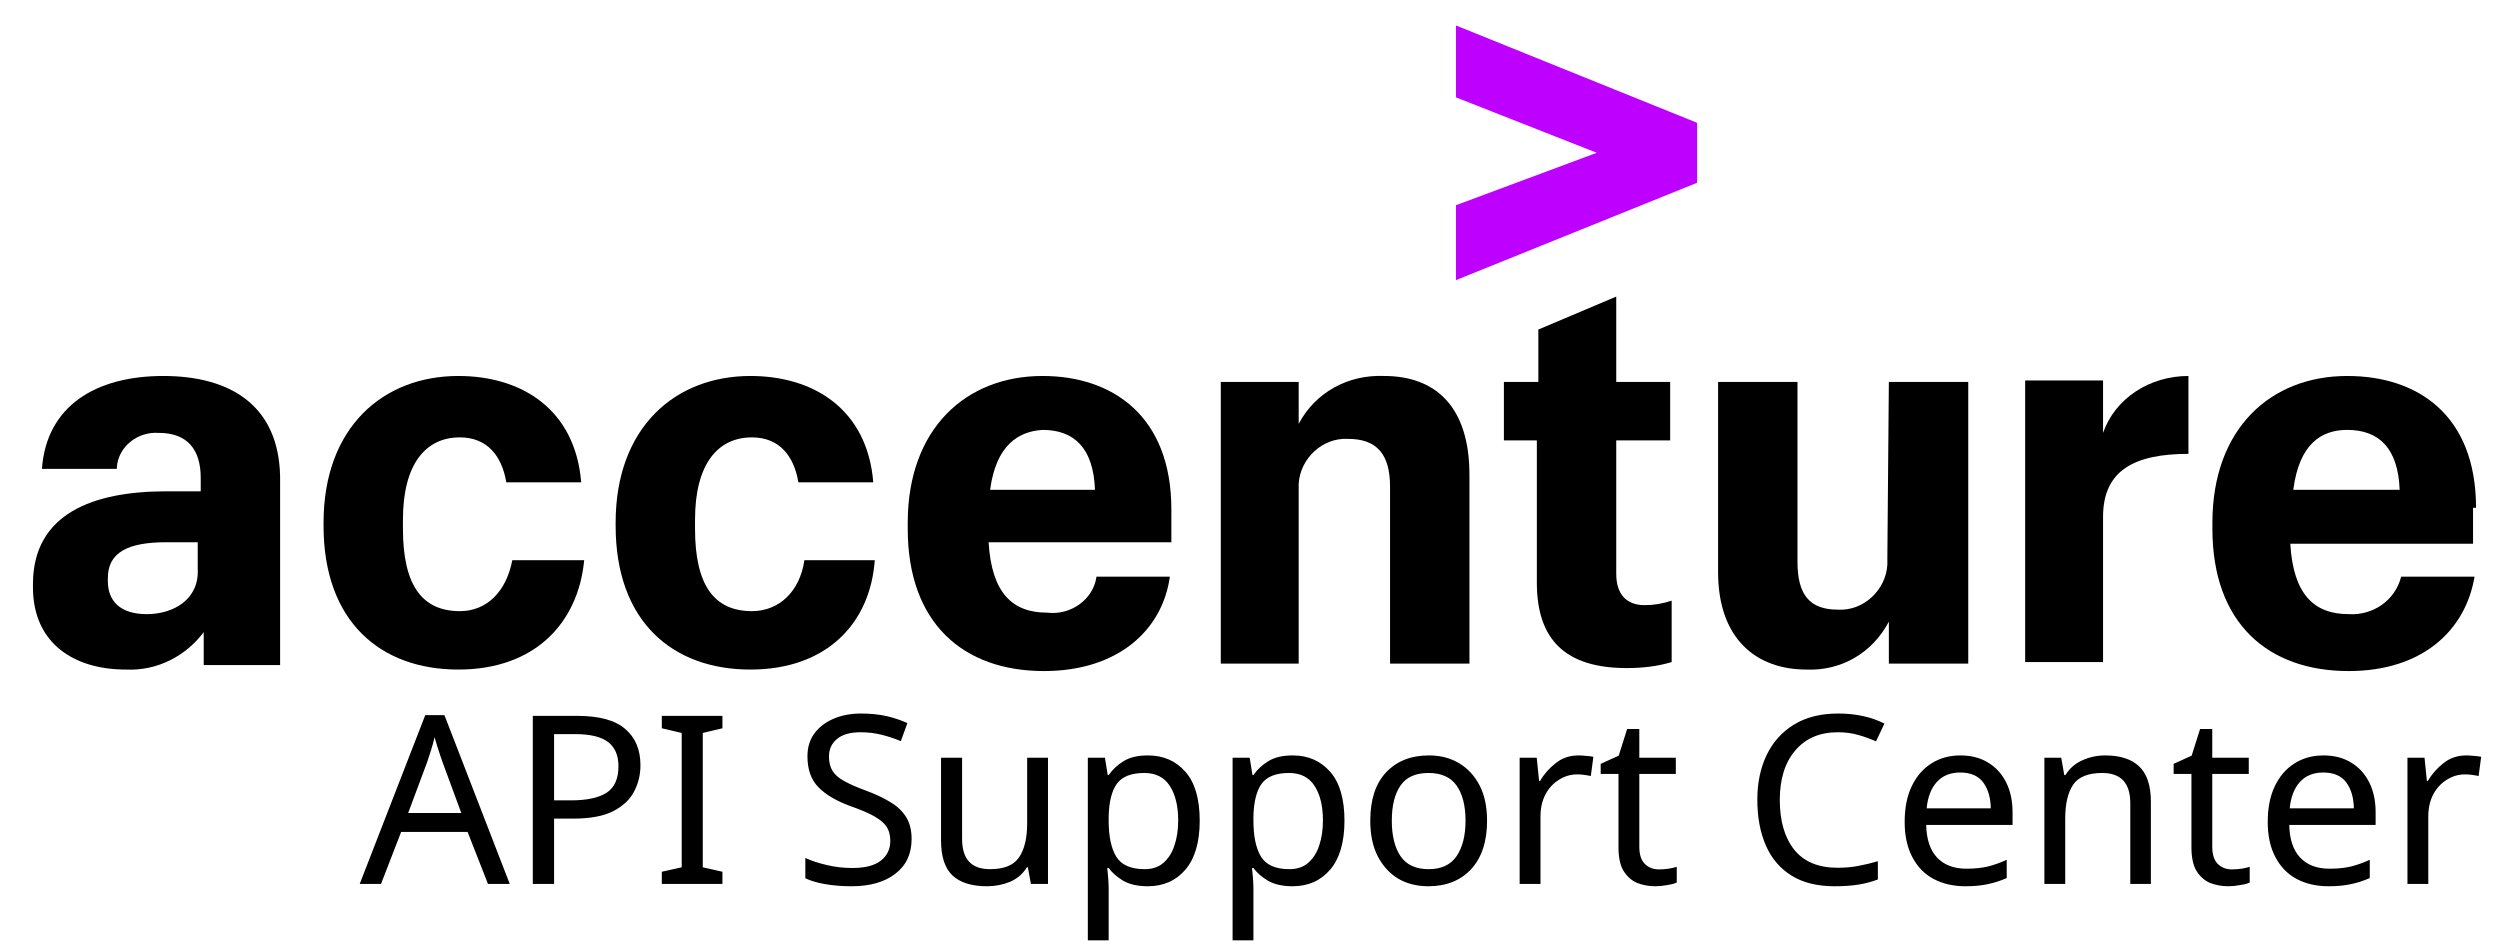
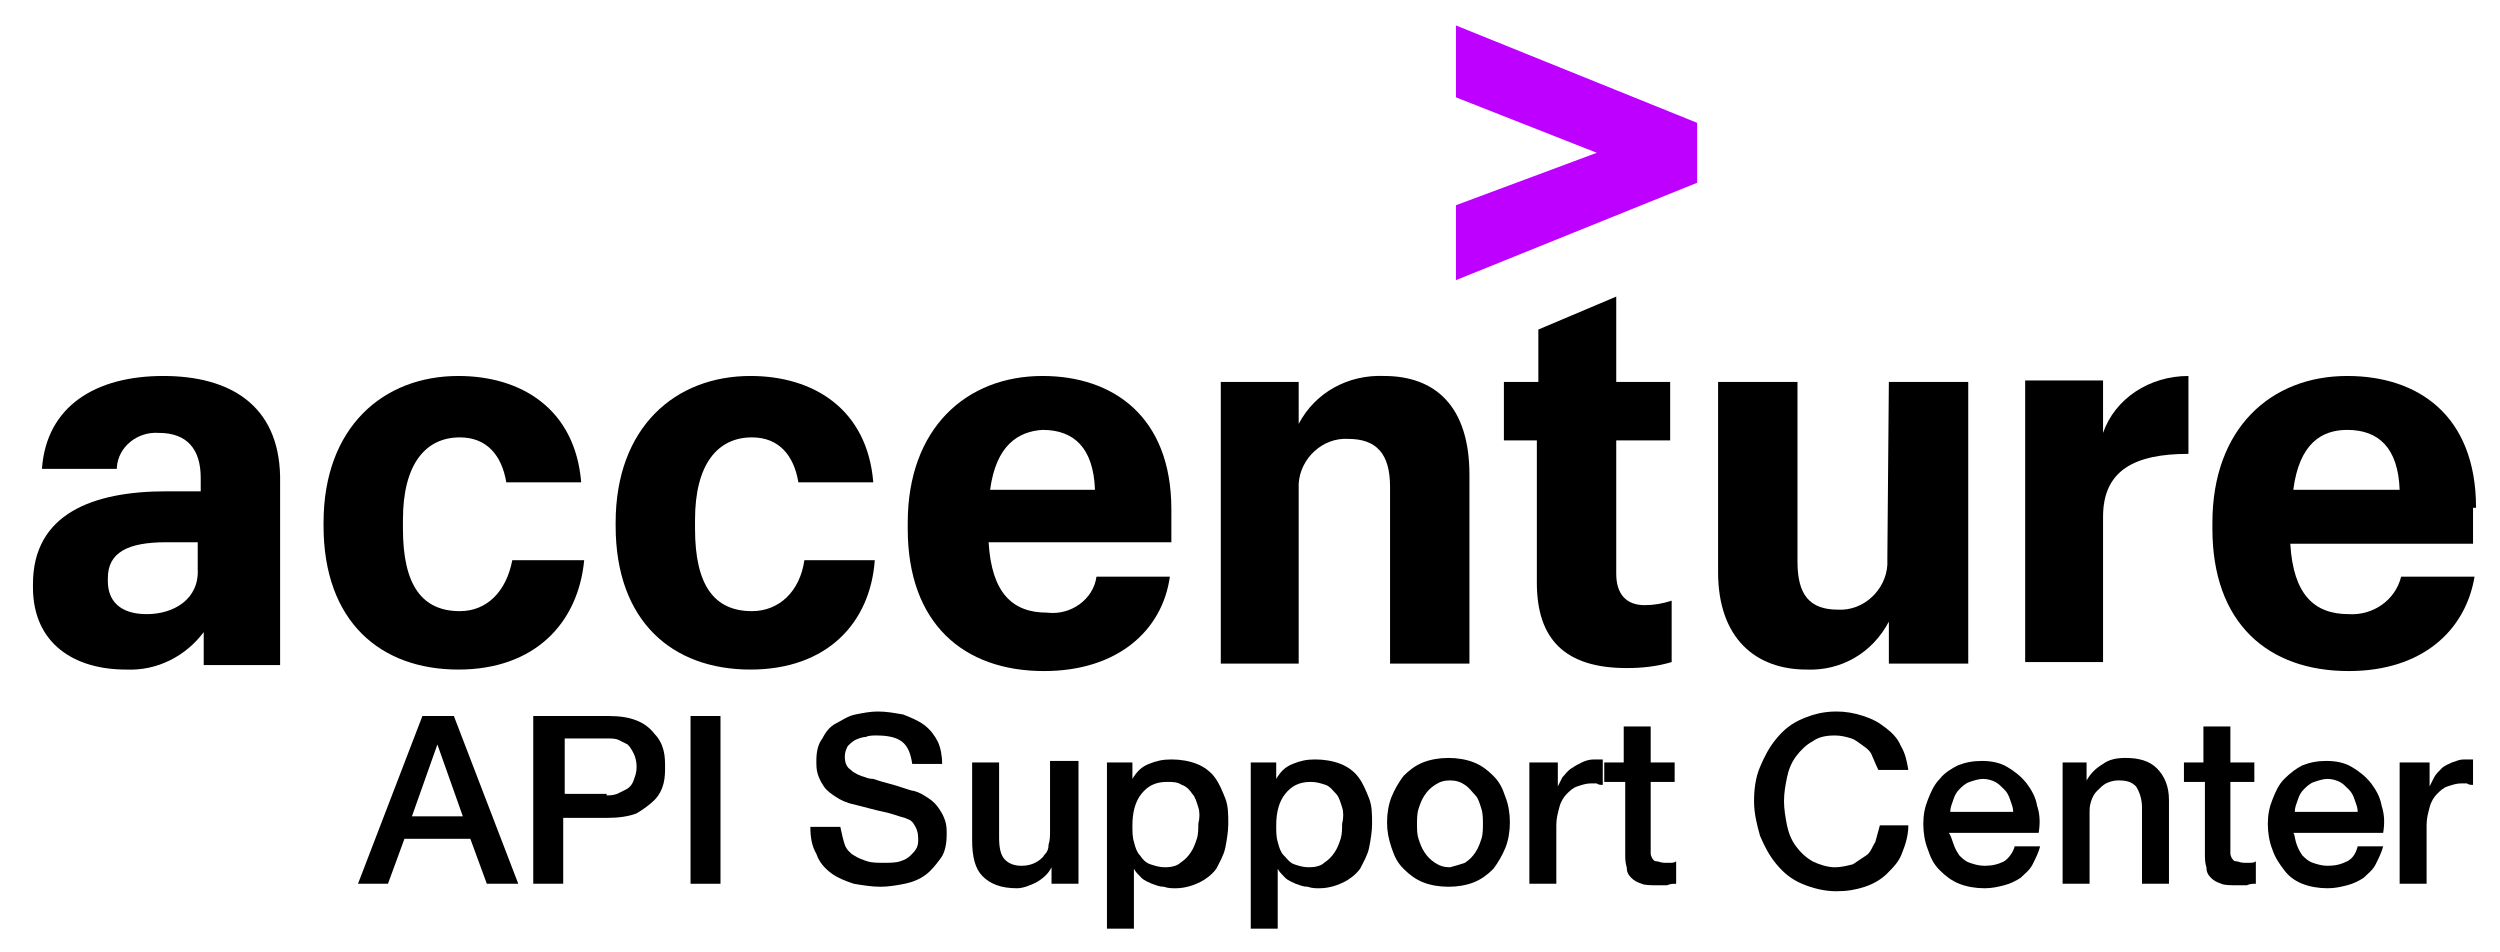
<svg xmlns="http://www.w3.org/2000/svg" version="1.1" id="Layer_1" x="0px" y="0px" viewBox="0 0 166.9 63.5" style="enable-background:new 0 0 166.9 63.5;" xml:space="preserve">
  <style type="text/css">
	.st0{fill:#BD00FF;}
	.st1{fill:#008FFF;}
- 	.st2{font-family:'HelveticaNeue-Medium';}
- 	.st3{font-size:15.709px;}
+ 	.st2{enable-background:new    ;}
</style>
  <polygon class="st0" points="97.2,6.5 106.6,10.2 97.2,13.7 97.2,18.7 113.3,12.2 113.3,8.2 97.2,1.7 " />
  <path d="M10.9,25.1c-4.5,0-7.8,2-8.1,6.2h5v-0.1c0.1-1.4,1.4-2.4,2.8-2.3c1.9,0,2.8,1.1,2.8,3v0.9h-2.3c-4.9,0-8.9,1.5-8.9,6.2v0.2  c0,3.8,2.8,5.5,6.2,5.5l0,0c2.1,0.1,4-0.9,5.2-2.5v2.2h5.1V31.8C18.6,27,15.3,25.1,10.9,25.1z M9.8,41c-1.8,0-2.6-0.9-2.6-2.2v-0.2  c0-1.7,1.3-2.4,3.9-2.4h2.1V38l0,0C13.3,40,11.6,41,9.8,41z" />
  <path d="M30.7,40.8c-2.5,0-3.8-1.7-3.8-5.5v-0.6c0-3.7,1.5-5.5,3.8-5.5c1.8,0,2.8,1.2,3.1,3h5c-0.4-4.9-4-7.1-8.2-7.1  c-5,0-9,3.4-9,9.8v0.2c0,6.4,3.8,9.6,9,9.6l0,0c5.1,0,8-3.1,8.4-7.3h-4.8C33.8,39.5,32.5,40.8,30.7,40.8z" />
  <path d="M50.2,40.8c-2.5,0-3.8-1.7-3.8-5.5v-0.6c0-3.7,1.5-5.5,3.8-5.5c1.8,0,2.8,1.2,3.1,3h5c-0.4-4.9-4-7.1-8.2-7.1  c-5,0-9,3.4-9,9.8v0.2c0,6.4,3.8,9.6,9,9.6l0,0c5.1,0,8-3.1,8.3-7.3h-4.7C53.4,39.5,52,40.8,50.2,40.8z" />
  <path d="M69.9,40.9c-2.3,0-3.7-1.3-3.9-4.7h12.2V34c0-6.2-3.9-8.9-8.6-8.9c-5.1,0-9,3.5-9,9.8v0.4c0,6.3,3.7,9.5,9.1,9.5l0,0  c4.9,0,7.9-2.7,8.4-6.3h-4.9C73,40,71.5,41.1,69.9,40.9z M69.6,28.7c2.1,0,3.4,1.2,3.5,4h-7l0,0l0,0l0,0  C66.5,29.7,68,28.8,69.6,28.7z" />
  <polygon class="st1" points="66.1,32.7 66.1,32.7 66,32.7 " />
  <path d="M92.4,25.1c-2.4-0.1-4.6,1.1-5.7,3.2v-2.8h-5.2v18.8h5.2V32.8c0-0.2,0-0.3,0-0.5c0.1-1.7,1.6-3.1,3.3-3c1.9,0,2.8,1,2.8,3.2  v11.8h5.3V31.7C98.1,27.1,95.8,25.1,92.4,25.1z" />
  <path d="M107.9,38.3v-8.9h3.6v-3.9h-3.6v-5.7l-5.2,2.2v3.5h-2.3v3.9h2.2v9.5c0,3.8,1.9,5.7,6,5.7c1,0,2-0.1,3-0.4v-4.1  c-0.6,0.2-1.2,0.3-1.8,0.3C108.6,40.4,107.9,39.7,107.9,38.3z" />
  <path d="M126,37.2c0,0.2,0,0.3,0,0.5c-0.1,1.7-1.6,3.1-3.3,3c-1.9,0-2.7-1-2.7-3.2v-12h-5.3v12.7c0,4.4,2.5,6.5,5.9,6.5  c2.3,0.1,4.4-1.1,5.5-3.2v2.8h5.3V25.5h-5.3L126,37.2L126,37.2z" />
  <path d="M140.4,28.9v-3.5h-5.2v18.8h5.2v-9.7c0-3.1,2.1-4.2,5.7-4.2v-5.2C143.5,25.1,141.2,26.6,140.4,28.9z" />
  <path d="M165.3,33.9c0-6.2-3.9-8.8-8.6-8.8c-5.1,0-9,3.5-9,9.8v0.4c0,6.3,3.7,9.5,9.1,9.5l0,0c4.9,0,7.8-2.7,8.4-6.3h-4.9  c-0.4,1.6-1.9,2.6-3.5,2.5c-2.3,0-3.7-1.3-3.9-4.7h12.2v-2.4H165.3z M153.1,32.7L153.1,32.7L153.1,32.7c0.4-3.1,1.9-4,3.6-4  c2.1,0,3.4,1.2,3.5,4H153.1L153.1,32.7z" />
  <path class="st1" d="M153.1,32.7L153.1,32.7L153.1,32.7L153.1,32.7z" />
-   <text transform="matrix(1 0 0 1 24.0146 59.01)" class="st2 st3">API Support Center</text>
+   <g class="st2">
+     <path d="M30.3,47.8L34.6,59h-2.1l-1.1-3H27l-1.1,3h-2l4.3-11.2H30.3z M30.9,54.5l-1.7-4.8h0l-1.7,4.8H30.9z" />
+     <path d="M40.6,47.8c0.8,0,1.4,0.1,1.9,0.3s0.9,0.5,1.2,0.9c0.3,0.3,0.5,0.7,0.6,1.1s0.1,0.8,0.1,1.1s0,0.7-0.1,1.1   c-0.1,0.4-0.3,0.8-0.6,1.1c-0.3,0.3-0.7,0.6-1.2,0.9c-0.5,0.2-1.2,0.3-1.9,0.3h-3V59h-2V47.8H40.6z M40.5,53.1c0.2,0,0.4,0,0.7-0.1   c0.2-0.1,0.4-0.2,0.6-0.3c0.2-0.1,0.4-0.3,0.5-0.6s0.2-0.5,0.2-0.9c0-0.4-0.1-0.7-0.2-0.9c-0.1-0.2-0.2-0.4-0.4-0.6   c-0.2-0.1-0.4-0.2-0.6-0.3s-0.5-0.1-0.7-0.1h-2.9v3.7H40.5z" />
+     <path d="M48.1,47.8V59h-2V47.8H48.1z" />
+     <path d="M56.4,56.4c0.1,0.3,0.4,0.6,0.6,0.7c0.3,0.2,0.6,0.3,0.9,0.4c0.3,0.1,0.7,0.1,1.1,0.1c0.4,0,0.8,0,1.1-0.1   c0.3-0.1,0.5-0.2,0.7-0.4c0.2-0.2,0.3-0.3,0.4-0.5c0.1-0.2,0.1-0.4,0.1-0.6c0-0.4-0.1-0.7-0.3-1s-0.4-0.3-0.6-0.4   c-0.4-0.1-0.9-0.3-1.4-0.4c-0.5-0.1-1.2-0.3-2-0.5c-0.5-0.1-0.9-0.3-1.2-0.5c-0.3-0.2-0.6-0.4-0.8-0.7c-0.2-0.3-0.3-0.5-0.4-0.8   c-0.1-0.3-0.1-0.6-0.1-0.9c0-0.6,0.1-1.1,0.4-1.5c0.2-0.4,0.5-0.8,0.9-1s0.8-0.5,1.3-0.6c0.5-0.1,1-0.2,1.5-0.2   c0.6,0,1.1,0.1,1.7,0.2c0.5,0.2,1,0.4,1.4,0.7c0.4,0.3,0.7,0.7,0.9,1.1c0.2,0.4,0.3,1,0.3,1.5h-2c-0.1-0.7-0.3-1.2-0.7-1.5   c-0.4-0.3-1-0.4-1.7-0.4c-0.2,0-0.5,0-0.7,0.1c-0.2,0-0.5,0.1-0.7,0.2s-0.4,0.3-0.5,0.4c-0.1,0.2-0.2,0.4-0.2,0.7   c0,0.4,0.1,0.7,0.4,0.9c0.2,0.2,0.6,0.4,1,0.5c0,0,0.2,0.1,0.5,0.1c0.3,0.1,0.6,0.2,1,0.3c0.4,0.1,0.7,0.2,1,0.3   c0.3,0.1,0.6,0.2,0.7,0.2c0.4,0.1,0.7,0.3,1,0.5s0.5,0.4,0.7,0.7c0.2,0.3,0.3,0.5,0.4,0.8c0.1,0.3,0.1,0.6,0.1,0.9   c0,0.6-0.1,1.2-0.4,1.6c-0.3,0.4-0.6,0.8-1,1.1c-0.4,0.3-0.9,0.5-1.4,0.6c-0.5,0.1-1.1,0.2-1.6,0.2c-0.6,0-1.2-0.1-1.8-0.2   c-0.6-0.2-1.1-0.4-1.5-0.7c-0.4-0.3-0.8-0.7-1-1.3c-0.3-0.5-0.4-1.1-0.4-1.8h2C56.2,55.7,56.3,56.1,56.4,56.4z" />
+     <path d="M70.2,59v-1.1h0c-0.2,0.4-0.5,0.7-1,1c-0.4,0.2-0.9,0.4-1.3,0.4c-1.1,0-1.8-0.3-2.3-0.8c-0.5-0.5-0.7-1.3-0.7-2.4v-5.2h1.8   v5c0,0.7,0.1,1.2,0.4,1.5c0.3,0.3,0.7,0.4,1.1,0.4c0.4,0,0.7-0.1,0.9-0.2s0.5-0.3,0.6-0.5c0.2-0.2,0.3-0.4,0.3-0.7   c0.1-0.3,0.1-0.6,0.1-0.9v-4.7H72V59H70.2z" />
+     <path d="M75.6,50.9V52h0c0.3-0.5,0.6-0.8,1.1-1s0.9-0.3,1.5-0.3c0.6,0,1.2,0.1,1.7,0.3c0.5,0.2,0.9,0.5,1.2,0.9   c0.3,0.4,0.5,0.9,0.7,1.4s0.2,1.1,0.2,1.7c0,0.5-0.1,1.1-0.2,1.6c-0.1,0.5-0.4,1-0.6,1.4c-0.3,0.4-0.7,0.7-1.1,0.9   c-0.4,0.2-1,0.4-1.6,0.4c-0.3,0-0.5,0-0.8-0.1c-0.3,0-0.5-0.1-0.8-0.2c-0.2-0.1-0.5-0.2-0.7-0.4c-0.2-0.2-0.4-0.4-0.5-0.6h0V62   h-1.8V50.9H75.6z M80,53.9c-0.1-0.3-0.2-0.7-0.4-0.9c-0.2-0.3-0.4-0.5-0.7-0.6c-0.3-0.2-0.6-0.2-1-0.2c-0.8,0-1.3,0.3-1.7,0.8   c-0.4,0.5-0.6,1.2-0.6,2.1c0,0.4,0,0.8,0.1,1.1c0.1,0.4,0.2,0.7,0.4,0.9c0.2,0.3,0.4,0.5,0.7,0.6c0.3,0.1,0.6,0.2,1,0.2   c0.4,0,0.8-0.1,1-0.3c0.3-0.2,0.5-0.4,0.7-0.7c0.2-0.3,0.3-0.6,0.4-0.9s0.1-0.7,0.1-1C80.1,54.6,80.1,54.2,80,53.9z" />
+     <path d="M85.2,50.9V52h0c0.3-0.5,0.6-0.8,1.1-1c0.5-0.2,0.9-0.3,1.5-0.3c0.6,0,1.2,0.1,1.7,0.3c0.5,0.2,0.9,0.5,1.2,0.9   c0.3,0.4,0.5,0.9,0.7,1.4s0.2,1.1,0.2,1.7c0,0.5-0.1,1.1-0.2,1.6c-0.1,0.5-0.4,1-0.6,1.4c-0.3,0.4-0.7,0.7-1.1,0.9   c-0.4,0.2-1,0.4-1.6,0.4c-0.3,0-0.5,0-0.8-0.1c-0.3,0-0.5-0.1-0.8-0.2c-0.2-0.1-0.5-0.2-0.7-0.4s-0.4-0.4-0.5-0.6h0V62h-1.8V50.9   H85.2z M89.6,53.9c-0.1-0.3-0.2-0.7-0.4-0.9s-0.4-0.5-0.7-0.6s-0.6-0.2-1-0.2c-0.8,0-1.3,0.3-1.7,0.8c-0.4,0.5-0.6,1.2-0.6,2.1   c0,0.4,0,0.8,0.1,1.1c0.1,0.4,0.2,0.7,0.4,0.9s0.4,0.5,0.7,0.6c0.3,0.1,0.6,0.2,1,0.2c0.4,0,0.8-0.1,1-0.3c0.3-0.2,0.5-0.4,0.7-0.7   c0.2-0.3,0.3-0.6,0.4-0.9c0.1-0.3,0.1-0.7,0.1-1C89.7,54.6,89.7,54.2,89.6,53.9z" />
+     <path d="M95,58.9c-0.5-0.2-0.9-0.5-1.3-0.9c-0.4-0.4-0.6-0.8-0.8-1.4s-0.3-1.1-0.3-1.7c0-0.6,0.1-1.2,0.3-1.7   c0.2-0.5,0.5-1,0.8-1.4c0.4-0.4,0.8-0.7,1.3-0.9c0.5-0.2,1.1-0.3,1.7-0.3c0.6,0,1.2,0.1,1.7,0.3s0.9,0.5,1.3,0.9   c0.4,0.4,0.6,0.8,0.8,1.4c0.2,0.5,0.3,1.1,0.3,1.7c0,0.6-0.1,1.2-0.3,1.7c-0.2,0.5-0.5,1-0.8,1.4c-0.4,0.4-0.8,0.7-1.3,0.9   s-1.1,0.3-1.7,0.3C96.1,59.2,95.5,59.1,95,58.9z M97.8,57.6c0.3-0.2,0.5-0.4,0.7-0.7s0.3-0.6,0.4-0.9c0.1-0.3,0.1-0.7,0.1-1   c0-0.3,0-0.7-0.1-1c-0.1-0.3-0.2-0.7-0.4-0.9s-0.4-0.5-0.7-0.7c-0.3-0.2-0.6-0.3-1-0.3c-0.4,0-0.7,0.1-1,0.3   c-0.3,0.2-0.5,0.4-0.7,0.7s-0.3,0.6-0.4,0.9c-0.1,0.3-0.1,0.7-0.1,1c0,0.4,0,0.7,0.1,1c0.1,0.3,0.2,0.6,0.4,0.9s0.4,0.5,0.7,0.7   c0.3,0.2,0.6,0.3,1,0.3C97.2,57.8,97.5,57.7,97.8,57.6z" />
+     <path d="M104,50.9v1.6h0c0.1-0.2,0.2-0.4,0.3-0.6c0.2-0.2,0.3-0.4,0.6-0.6s0.5-0.3,0.7-0.4s0.5-0.2,0.8-0.2c0.2,0,0.4,0,0.4,0   c0.1,0,0.2,0,0.2,0v1.7c-0.1,0-0.3,0-0.4-0.1c-0.1,0-0.3,0-0.4,0c-0.3,0-0.6,0.1-0.9,0.2c-0.3,0.1-0.5,0.3-0.7,0.5   c-0.2,0.2-0.4,0.5-0.5,0.9s-0.2,0.7-0.2,1.2V59h-1.8v-8.1H104z" />
+     <path d="M108.4,50.9v-2.4h1.8v2.4h1.6v1.3h-1.6v4.3c0,0.2,0,0.4,0,0.5c0,0.1,0.1,0.3,0.1,0.3c0.1,0.1,0.1,0.2,0.3,0.2   c0.1,0,0.3,0.1,0.5,0.1c0.1,0,0.3,0,0.4,0c0.1,0,0.3,0,0.4-0.1V59c-0.2,0-0.4,0-0.6,0.1c-0.2,0-0.4,0-0.6,0c-0.5,0-0.9,0-1.1-0.1   c-0.3-0.1-0.5-0.2-0.7-0.4s-0.3-0.4-0.3-0.7c-0.1-0.3-0.1-0.6-0.1-0.9v-4.8h-1.4v-1.3H108.4z" />
+     <path d="M125,50.5c-0.1-0.3-0.3-0.5-0.6-0.7s-0.5-0.4-0.8-0.5c-0.3-0.1-0.7-0.2-1.1-0.2c-0.6,0-1.1,0.1-1.5,0.4   c-0.4,0.2-0.8,0.6-1.1,1s-0.5,0.9-0.6,1.4s-0.2,1-0.2,1.6c0,0.5,0.1,1.1,0.2,1.6s0.3,1,0.6,1.4s0.6,0.7,1.1,1   c0.4,0.2,1,0.4,1.5,0.4c0.4,0,0.8-0.1,1.2-0.2c0.3-0.2,0.6-0.4,0.9-0.6s0.4-0.6,0.6-0.9c0.1-0.4,0.2-0.7,0.3-1.1h1.9   c0,0.7-0.2,1.3-0.4,1.8c-0.2,0.6-0.6,1-1,1.4s-0.9,0.7-1.5,0.9c-0.6,0.2-1.2,0.3-1.9,0.3c-0.8,0-1.6-0.2-2.3-0.5   c-0.7-0.3-1.2-0.7-1.7-1.3s-0.8-1.2-1.1-1.9c-0.2-0.7-0.4-1.5-0.4-2.3c0-0.8,0.1-1.6,0.4-2.3s0.6-1.3,1.1-1.9s1-1,1.7-1.3   c0.7-0.3,1.4-0.5,2.3-0.5c0.6,0,1.2,0.1,1.8,0.3c0.6,0.2,1,0.4,1.5,0.8c0.4,0.3,0.8,0.7,1,1.2c0.3,0.5,0.4,1,0.5,1.6h-2   C125.2,51,125.1,50.7,125,50.5z" />
+     <path d="M130.4,56.3c0.1,0.3,0.2,0.5,0.4,0.8c0.2,0.2,0.4,0.4,0.7,0.5s0.6,0.2,1,0.2c0.5,0,0.9-0.1,1.3-0.3c0.3-0.2,0.6-0.6,0.7-1   h1.7c-0.1,0.4-0.3,0.8-0.5,1.2s-0.5,0.6-0.8,0.9c-0.3,0.2-0.7,0.4-1.1,0.5c-0.4,0.1-0.8,0.2-1.3,0.2c-0.6,0-1.2-0.1-1.7-0.3   c-0.5-0.2-0.9-0.5-1.3-0.9s-0.6-0.8-0.8-1.4c-0.2-0.5-0.3-1.1-0.3-1.7c0-0.6,0.1-1.1,0.3-1.6c0.2-0.5,0.4-1,0.8-1.4   c0.3-0.4,0.8-0.7,1.2-0.9c0.5-0.2,1-0.3,1.6-0.3c0.6,0,1.2,0.1,1.7,0.4c0.5,0.3,0.9,0.6,1.3,1.1c0.3,0.4,0.6,0.9,0.7,1.5   c0.2,0.6,0.2,1.2,0.1,1.8h-6C130.2,55.7,130.3,56,130.4,56.3z M134.2,53.4c-0.1-0.3-0.2-0.5-0.4-0.7c-0.2-0.2-0.4-0.4-0.6-0.5   c-0.2-0.1-0.5-0.2-0.8-0.2c-0.3,0-0.6,0.1-0.9,0.2c-0.3,0.1-0.5,0.3-0.7,0.5c-0.2,0.2-0.3,0.4-0.4,0.7c-0.1,0.3-0.2,0.5-0.2,0.8   h4.2C134.4,53.9,134.3,53.7,134.2,53.4z" />
+     <path d="M139.3,50.9v1.2l0,0c0.3-0.5,0.6-0.8,1.1-1.1c0.4-0.3,0.9-0.4,1.5-0.4c0.9,0,1.6,0.2,2.1,0.7c0.5,0.5,0.8,1.2,0.8,2.1V59   h-1.8v-5.1c0-0.6-0.2-1.1-0.4-1.4c-0.3-0.3-0.6-0.4-1.2-0.4c-0.3,0-0.6,0.1-0.8,0.2c-0.2,0.1-0.4,0.3-0.6,0.5   c-0.2,0.2-0.3,0.4-0.4,0.7c-0.1,0.3-0.1,0.5-0.1,0.8V59h-1.8v-8.1H139.3z" />
+     <path d="M147.1,50.9v-2.4h1.8v2.4h1.6v1.3h-1.6v4.3c0,0.2,0,0.4,0,0.5c0,0.1,0.1,0.3,0.1,0.3c0.1,0.1,0.1,0.2,0.3,0.2   c0.1,0,0.3,0.1,0.5,0.1c0.1,0,0.3,0,0.4,0c0.1,0,0.3,0,0.4-0.1V59c-0.2,0-0.4,0-0.6,0.1c-0.2,0-0.4,0-0.6,0c-0.5,0-0.9,0-1.1-0.1   c-0.3-0.1-0.5-0.2-0.7-0.4s-0.3-0.4-0.3-0.7c-0.1-0.3-0.1-0.6-0.1-0.9v-4.8h-1.4v-1.3H147.1z" />
+     <path d="M153.3,56.3c0.1,0.3,0.2,0.5,0.4,0.8c0.2,0.2,0.4,0.4,0.7,0.5s0.6,0.2,1,0.2c0.5,0,0.9-0.1,1.3-0.3s0.6-0.6,0.7-1h1.7   c-0.1,0.4-0.3,0.8-0.5,1.2s-0.5,0.6-0.8,0.9c-0.3,0.2-0.7,0.4-1.1,0.5c-0.4,0.1-0.8,0.2-1.3,0.2c-0.6,0-1.2-0.1-1.7-0.3   c-0.5-0.2-0.9-0.5-1.2-0.9c-0.3-0.4-0.6-0.8-0.8-1.4c-0.2-0.5-0.3-1.1-0.3-1.7c0-0.6,0.1-1.1,0.3-1.6s0.4-1,0.8-1.4   s0.8-0.7,1.2-0.9c0.5-0.2,1-0.3,1.6-0.3c0.6,0,1.2,0.1,1.7,0.4c0.5,0.3,0.9,0.6,1.3,1.1c0.3,0.4,0.6,0.9,0.7,1.5   c0.2,0.6,0.2,1.2,0.1,1.8h-6C153.2,55.7,153.2,56,153.3,56.3z M157.2,53.4c-0.1-0.3-0.2-0.5-0.4-0.7c-0.2-0.2-0.4-0.4-0.6-0.5   c-0.2-0.1-0.5-0.2-0.8-0.2c-0.3,0-0.6,0.1-0.9,0.2c-0.3,0.1-0.5,0.3-0.7,0.5c-0.2,0.2-0.3,0.4-0.4,0.7c-0.1,0.3-0.2,0.5-0.2,0.8   h4.2C157.4,53.9,157.3,53.7,157.2,53.4z" />
+     <path d="M162.2,50.9v1.6h0c0.1-0.2,0.2-0.4,0.3-0.6s0.3-0.4,0.5-0.6s0.5-0.3,0.7-0.4c0.3-0.1,0.5-0.2,0.8-0.2c0.2,0,0.4,0,0.4,0   c0.1,0,0.2,0,0.2,0v1.7c-0.1,0-0.3,0-0.4-0.1c-0.1,0-0.3,0-0.4,0c-0.3,0-0.6,0.1-0.9,0.2c-0.3,0.1-0.5,0.3-0.7,0.5   c-0.2,0.2-0.4,0.5-0.5,0.9s-0.2,0.7-0.2,1.2V59h-1.8v-8.1H162.2z" />
+   </g>
</svg>
